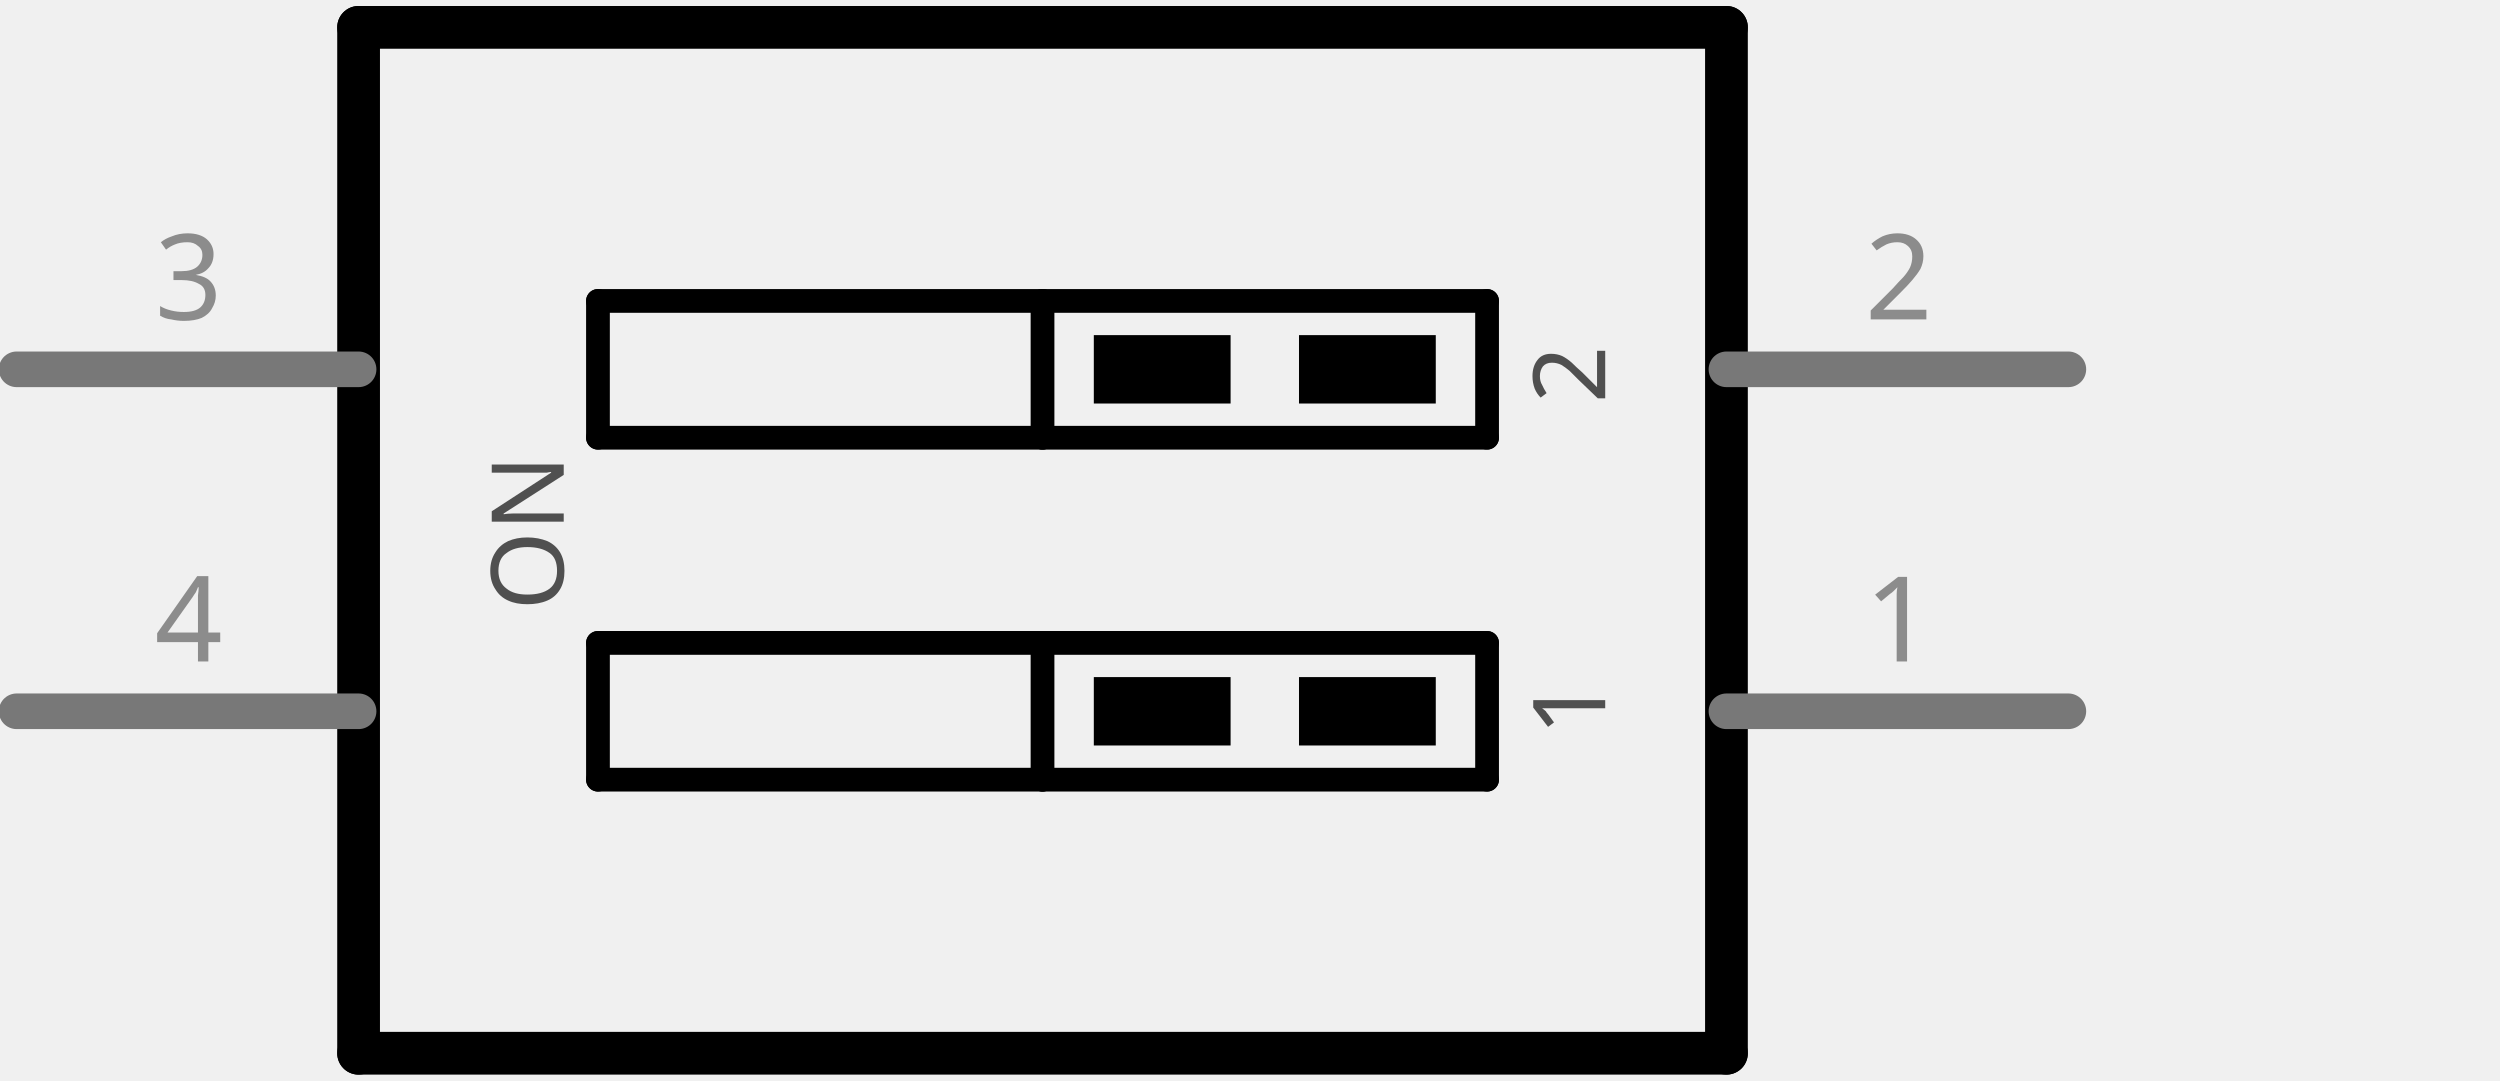
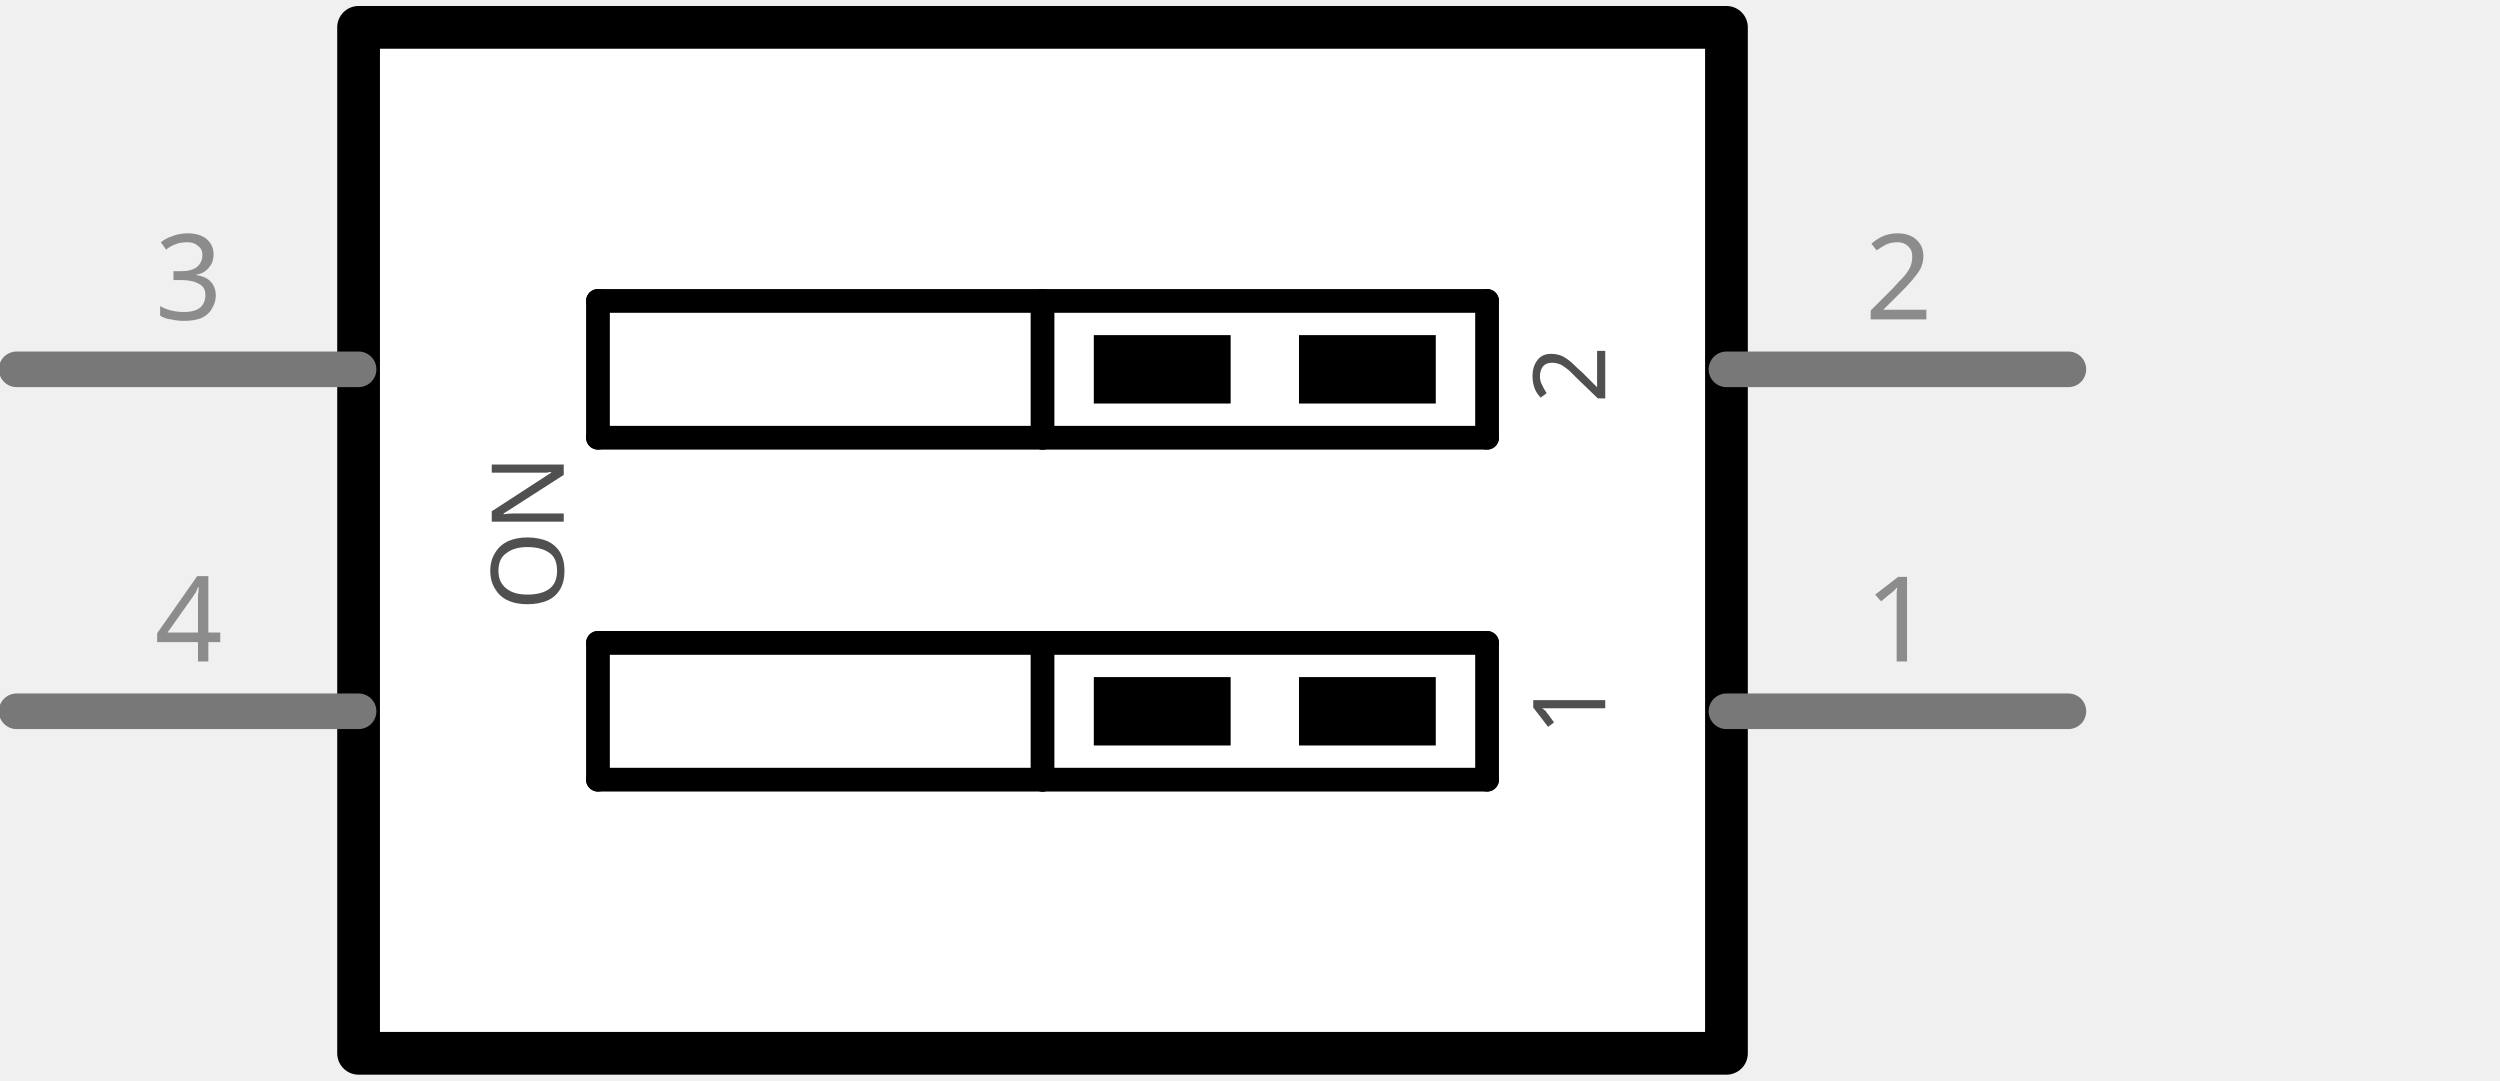
<svg xmlns="http://www.w3.org/2000/svg" version="1.1" id="Layer_1" x="0px" y="0px" width="52.637px" height="22.752px" viewBox="0 0 52.637 22.752" enable-background="new 0 0 52.637 22.752" xml:space="preserve">
  <g id="schematic">
+     <rect x="7.55" y="0.576" fill="#FFFFFF" stroke="#000000" stroke-width="0.9" stroke-linecap="round" stroke-linejoin="round" width="28.8" height="21.601" />
    <line fill="none" stroke="#000000" stroke-width="0.5" stroke-linecap="round" x1="12.59" y1="6.336" x2="21.95" y2="6.336" />
    <line fill="none" stroke="#000000" stroke-width="0.5" stroke-linecap="round" x1="31.31" y1="6.336" x2="31.31" y2="9.216" />
    <line fill="none" stroke="#000000" stroke-width="0.5" stroke-linecap="round" x1="31.31" y1="9.216" x2="21.95" y2="9.216" />
    <line fill="none" stroke="#000000" stroke-width="0.5" stroke-linecap="round" x1="12.59" y1="9.216" x2="12.59" y2="6.336" />
    <line fill="none" stroke="#000000" stroke-width="0.5" stroke-linecap="round" x1="21.95" y1="6.336" x2="21.95" y2="9.216" />
    <line fill="none" stroke="#000000" stroke-width="0.5" stroke-linecap="round" x1="21.95" y1="6.336" x2="31.31" y2="6.336" />
    <line fill="none" stroke="#000000" stroke-width="0.5" stroke-linecap="round" x1="21.95" y1="9.216" x2="12.59" y2="9.216" />
    <line fill="none" stroke="#000000" stroke-width="0.5" stroke-linecap="round" x1="12.59" y1="13.536" x2="21.95" y2="13.536" />
    <line fill="none" stroke="#000000" stroke-width="0.5" stroke-linecap="round" x1="31.31" y1="13.536" x2="31.31" y2="16.416" />
    <line fill="none" stroke="#000000" stroke-width="0.5" stroke-linecap="round" x1="31.31" y1="16.416" x2="21.95" y2="16.416" />
    <line fill="none" stroke="#000000" stroke-width="0.5" stroke-linecap="round" x1="12.59" y1="16.416" x2="12.59" y2="13.536" />
    <line fill="none" stroke="#000000" stroke-width="0.5" stroke-linecap="round" x1="21.95" y1="13.536" x2="21.95" y2="16.416" />
    <line fill="none" stroke="#000000" stroke-width="0.5" stroke-linecap="round" x1="21.95" y1="13.536" x2="31.31" y2="13.536" />
    <line fill="none" stroke="#000000" stroke-width="0.5" stroke-linecap="round" x1="21.95" y1="16.416" x2="12.59" y2="16.416" />
-     <line fill="none" stroke="#000000" stroke-width="0.9" stroke-linecap="round" x1="7.55" y1="22.176" x2="36.35" y2="22.176" />
    <line fill="none" x1="25.91" y1="7.056" x2="27.35" y2="7.056" />
    <line fill="none" x1="25.91" y1="8.496" x2="27.35" y2="8.496" />
    <line fill="none" x1="25.91" y1="14.256" x2="27.35" y2="14.256" />
    <line fill="none" x1="25.91" y1="15.696" x2="27.35" y2="15.696" />
-     <line fill="none" stroke="#000000" stroke-width="0.9" stroke-linecap="round" x1="7.55" y1="22.176" x2="7.55" y2="0.576" />
-     <line fill="none" stroke="#000000" stroke-width="0.9" stroke-linecap="round" x1="36.35" y1="0.576" x2="7.55" y2="0.576" />
-     <line fill="none" stroke="#000000" stroke-width="0.9" stroke-linecap="round" x1="36.35" y1="0.576" x2="36.35" y2="22.176" />
    <g transform="translate(12.5695,5.4102)">
      <g transform="rotate(270)">
-         <text transform="matrix(1 0 0 1 -10.081 21.2279)" fill="#505050" font-family="'DroidSans'" font-size="2.126">1</text>
+         <text transform="matrix(1 0 0 1 -10.081 21.2286)" fill="#505050" font-family="'DroidSans'" font-size="2.126">1</text>
      </g>
    </g>
    <g transform="translate(12.5695,3.1242)">
      <g transform="rotate(270)">
-         <text transform="matrix(1 0 0 1 -5.3719 21.2279)" fill="#505050" font-family="'DroidSans'" font-size="2.126">2</text>
+         <text transform="matrix(1 0 0 1 -5.3729 21.2286)" fill="#505050" font-family="'DroidSans'" font-size="2.126">2</text>
      </g>
    </g>
    <g transform="translate(4.18747,7.4422)">
      <g transform="rotate(270)">
-         <text transform="matrix(1 0 0 1 -5.4045 7.6817)" fill="#505050" font-family="'DroidSans'" font-size="2.126">ON</text>
+         <text transform="matrix(1 0 0 1 -5.4045 7.6819)" fill="#505050" font-family="'DroidSans'" font-size="2.126">ON</text>
      </g>
    </g>
-     <rect x="23.03" y="7.056" width="2.88" height="1.44" />
+     <rect x="23.03" y="7.056" width="2.881" height="1.44" />
    <rect x="27.35" y="7.056" width="2.88" height="1.44" />
-     <rect x="23.03" y="14.256" width="2.88" height="1.44" />
+     <rect x="23.03" y="14.256" width="2.881" height="1.44" />
    <rect x="27.35" y="14.256" width="2.88" height="1.44" />
    <line id="connector2pin" fill="none" stroke="#787878" stroke-width="0.75" stroke-linecap="round" x1="0.35" y1="7.776" x2="7.55" y2="7.776" />
-     <rect id="connector2terminal" x="0.35" y="7.776" fill="none" width="0" height="0" />
-     <text transform="matrix(1 0 0 1 3.2617 6.7251)" fill="#8C8C8C" font-family="'DroidSans'" font-size="2.5">3</text>
+     <polygon id="connector2terminal" fill="none" points="0.35,7.776 0.35,7.776 0.35,7.776  " />
+     <text transform="matrix(1 0 0 1 3.262 6.7251)" fill="#8C8C8C" font-family="'DroidSans'" font-size="2.5">3</text>
    <line id="connector3pin" fill="none" stroke="#787878" stroke-width="0.75" stroke-linecap="round" x1="0.35" y1="14.976" x2="7.55" y2="14.976" />
-     <rect id="connector3terminal" x="0.35" y="14.976" fill="none" width="0" height="0" />
-     <text transform="matrix(1 0 0 1 3.2617 13.9268)" fill="#8C8C8C" font-family="'DroidSans'" font-size="2.5">4</text>
+     <polygon id="connector3terminal" fill="none" points="0.35,14.976 0.35,14.976 0.35,14.976  " />
+     <text transform="matrix(1 0 0 1 3.262 13.9268)" fill="#8C8C8C" font-family="'DroidSans'" font-size="2.5">4</text>
    <line id="connector0pin" fill="none" stroke="#787878" stroke-width="0.75" stroke-linecap="round" x1="43.549" y1="14.976" x2="36.35" y2="14.976" />
-     <rect id="connector0terminal" x="43.549" y="14.976" fill="none" width="0.001" height="0" />
-     <text transform="matrix(1 0 0 1 39.2622 13.9268)" fill="#8C8C8C" font-family="'DroidSans'" font-size="2.5">1</text>
+     <polygon id="connector0terminal" fill="none" points="43.549,14.976 43.55,14.976 43.55,14.976  " />
+     <text transform="matrix(1 0 0 1 39.262 13.9268)" fill="#8C8C8C" font-family="'DroidSans'" font-size="2.5">1</text>
    <line id="connector1pin" fill="none" stroke="#787878" stroke-width="0.75" stroke-linecap="round" x1="43.549" y1="7.776" x2="36.35" y2="7.776" />
-     <rect id="connector1terminal" x="43.549" y="7.776" fill="none" width="0.001" height="0" />
-     <text transform="matrix(1 0 0 1 39.2622 6.7251)" fill="#8C8C8C" font-family="'DroidSans'" font-size="2.5">2</text>
+     <polygon id="connector1terminal" fill="none" points="43.549,7.776 43.55,7.776 43.55,7.776  " />
+     <text transform="matrix(1 0 0 1 39.262 6.7251)" fill="#8C8C8C" font-family="'DroidSans'" font-size="2.5">2</text>
  </g>
</svg>
